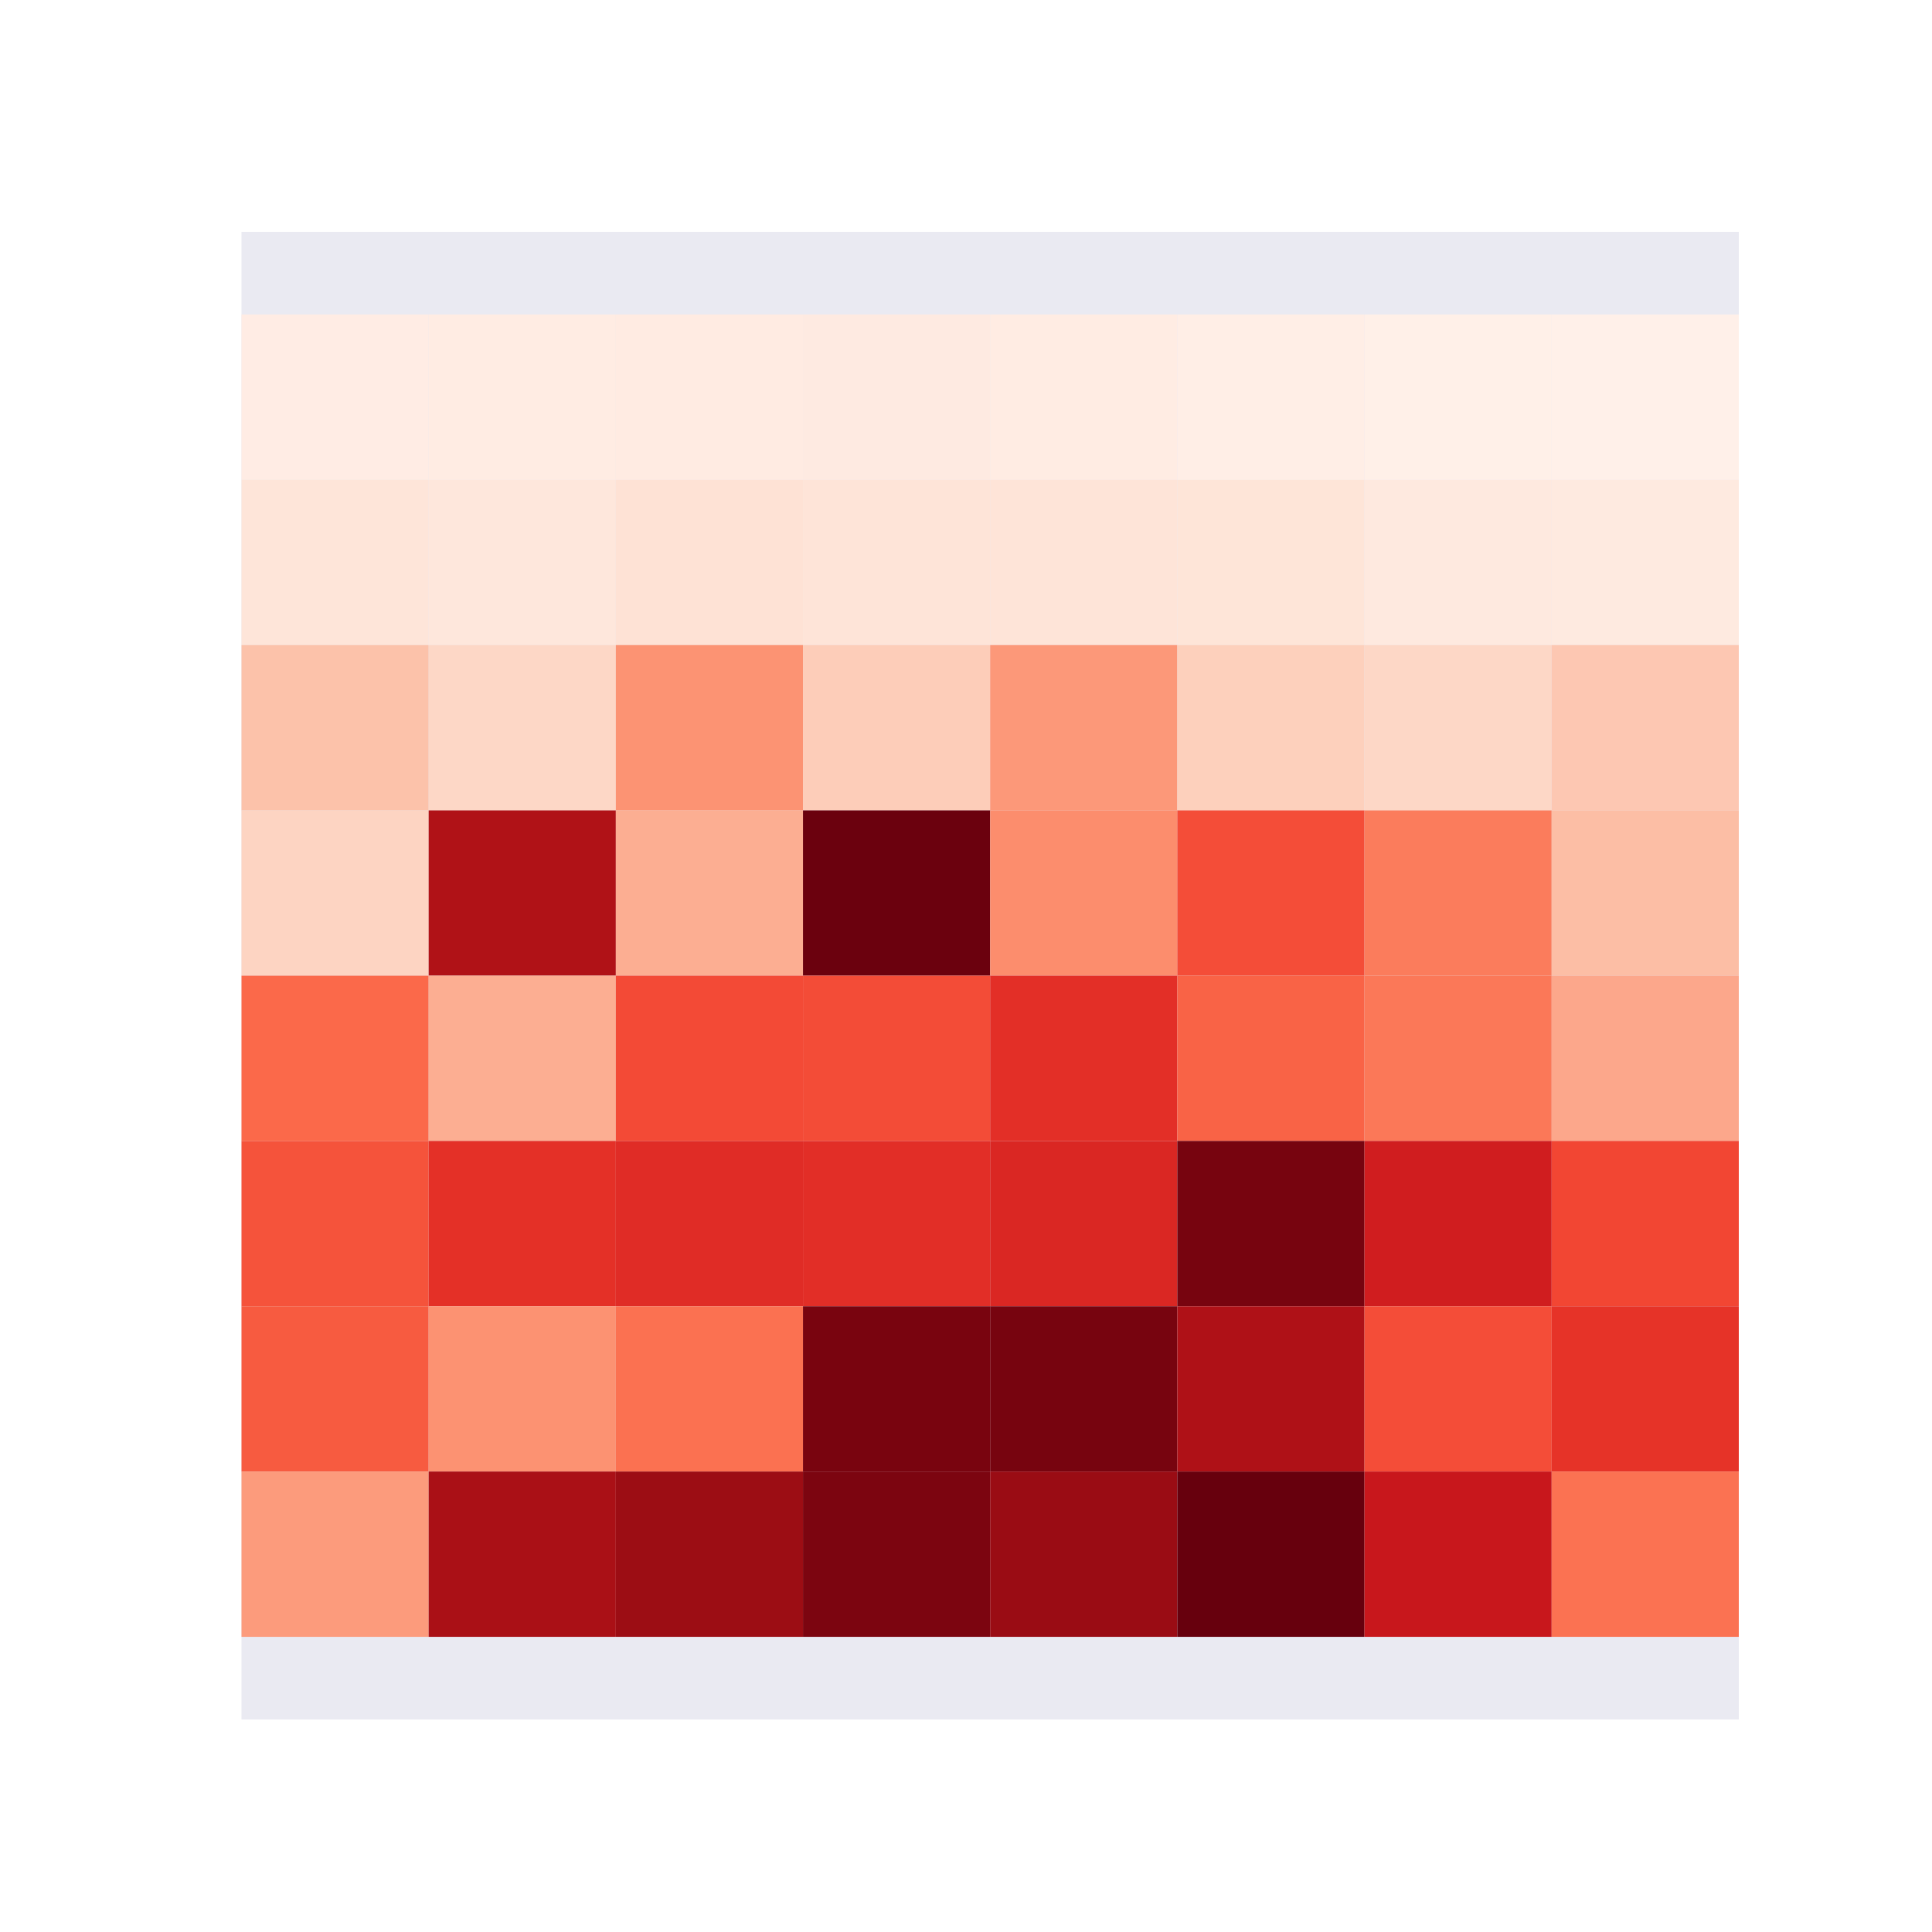
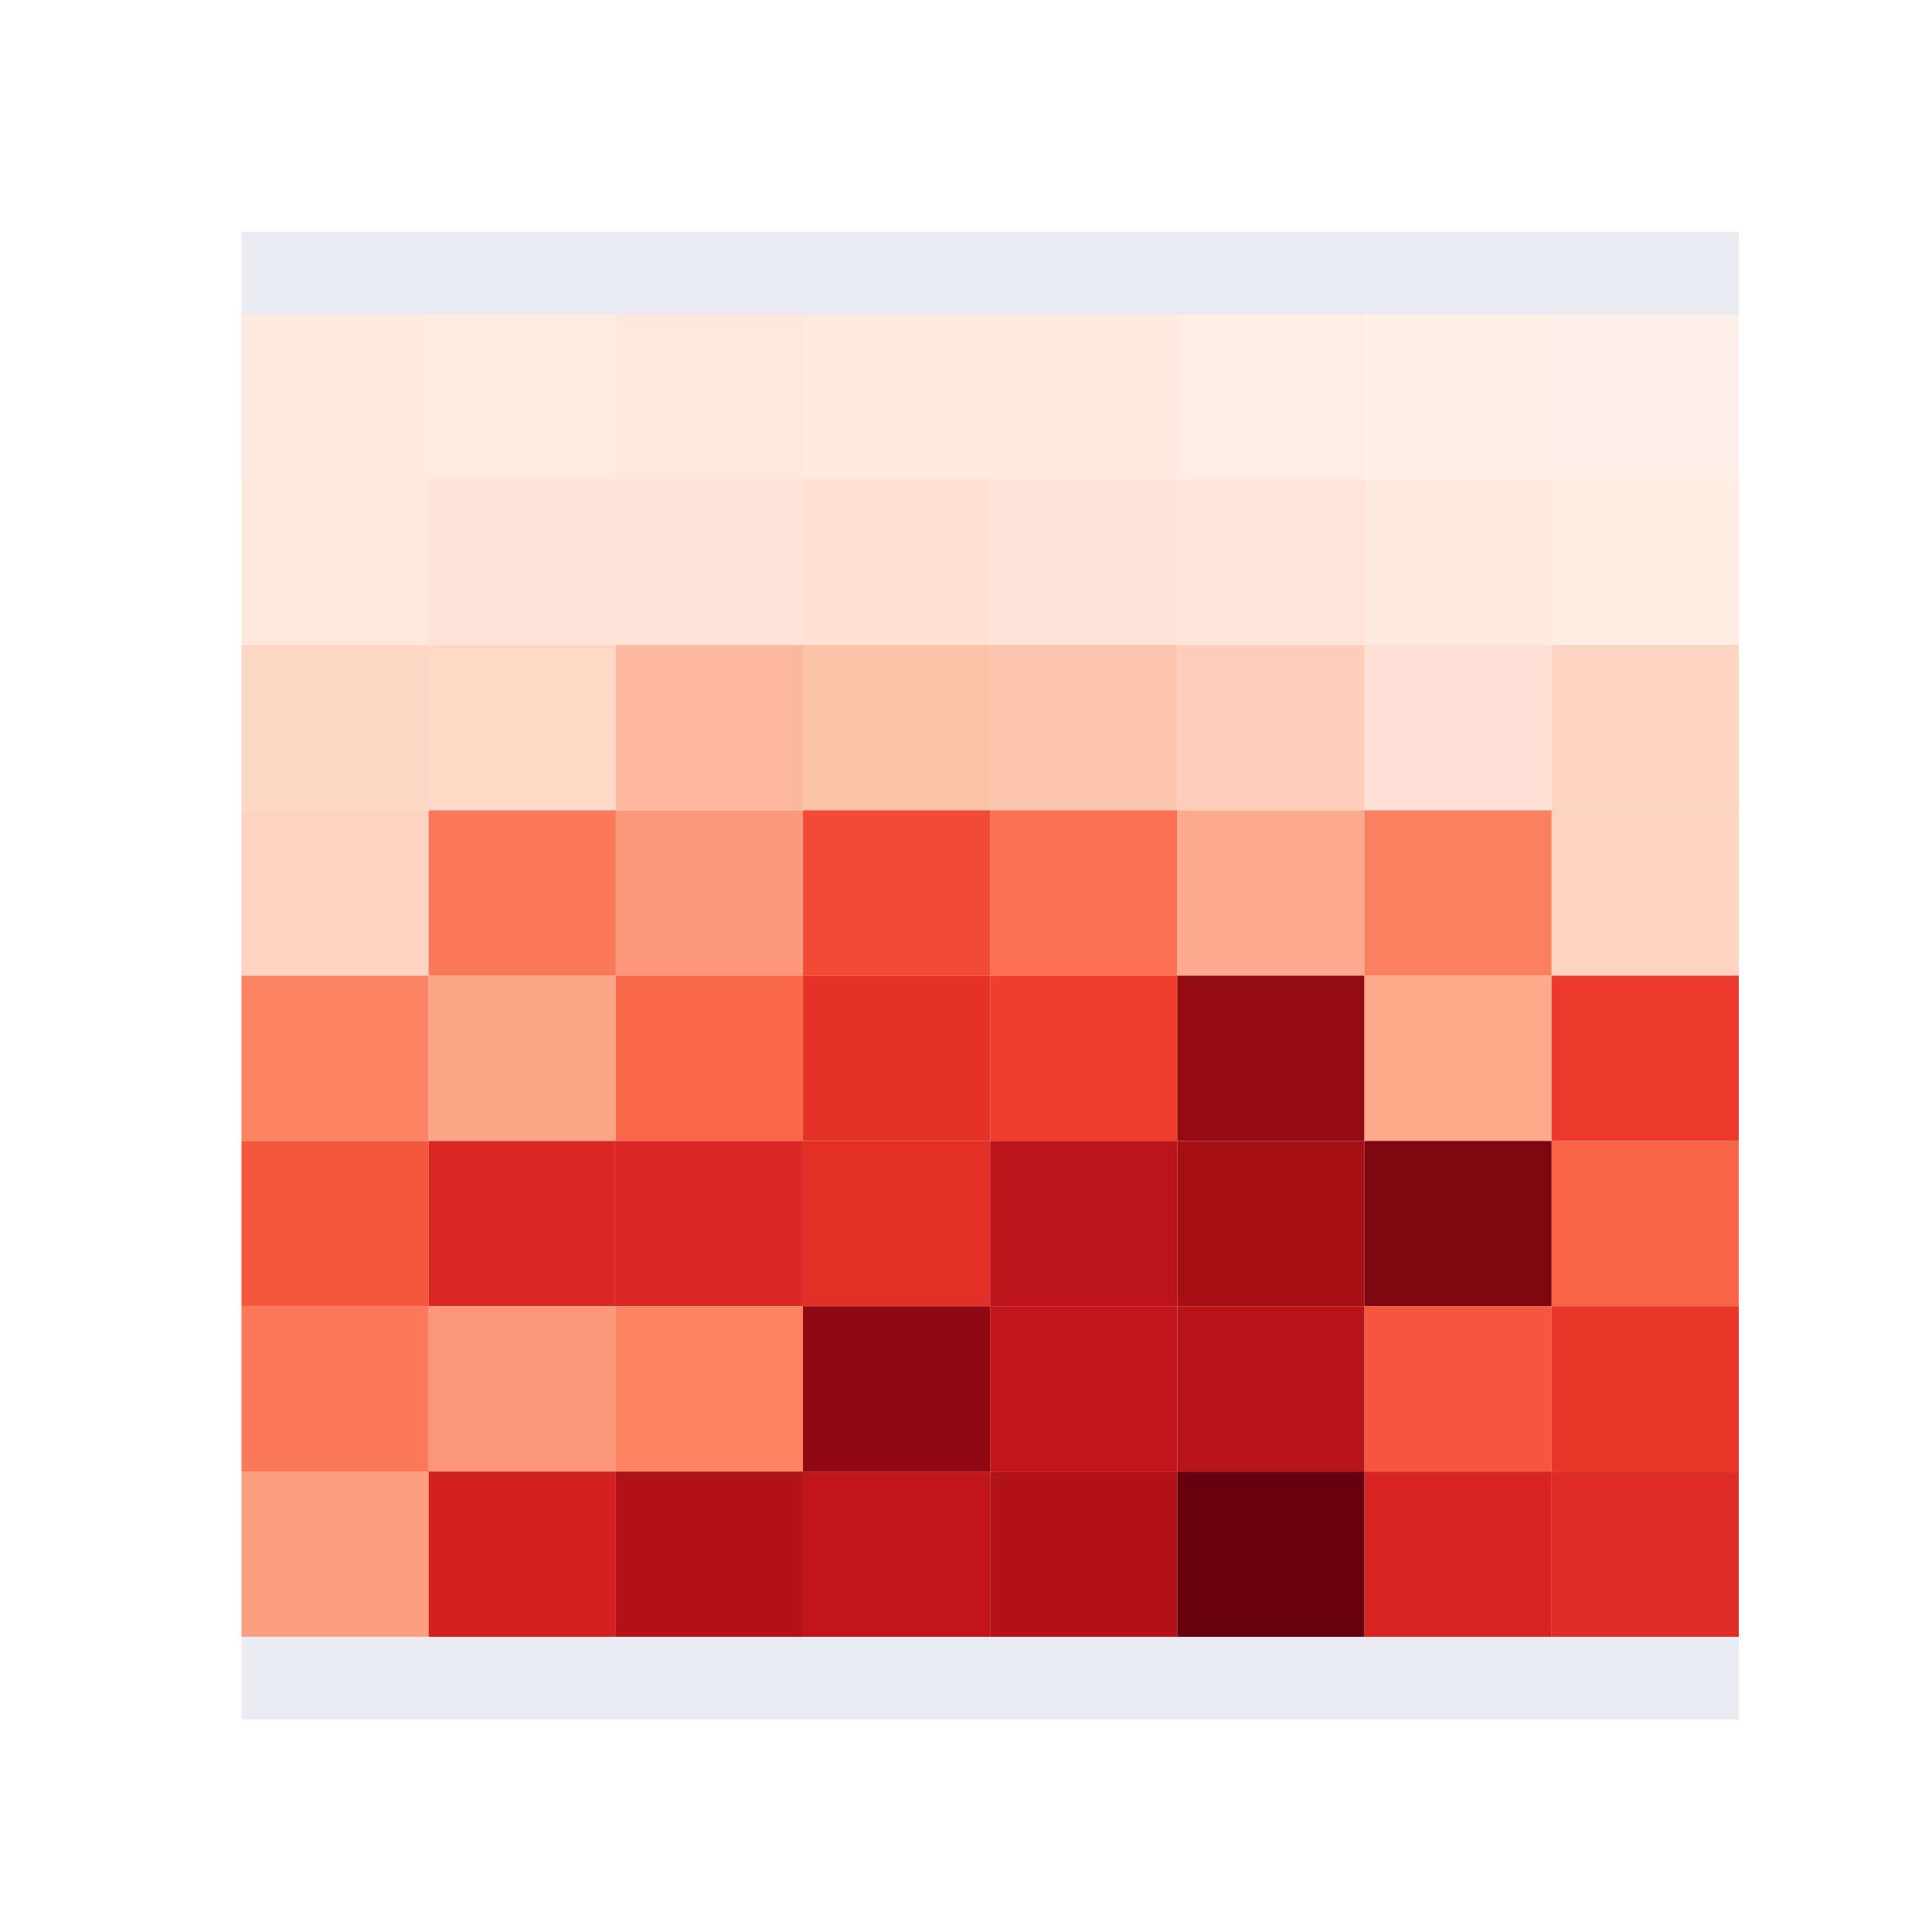
<svg xmlns="http://www.w3.org/2000/svg" height="288pt" version="1.1" viewBox="0 0 288 288" width="288pt">
  <defs>
    <style type="text/css">
*{stroke-linecap:butt;stroke-linejoin:round;white-space:pre;}
  </style>
  </defs>
  <g id="figure_1">
    <g id="patch_1">
      <path d="M 0 288  L 288 288  L 288 0  L 0 0  z " style="fill:#ffffff;" />
    </g>
    <g id="axes_1">
      <g id="patch_2">
        <path d="M 36 256.32  L 259.2 256.32  L 259.2 34.56  L 36 34.56  z " style="fill:#eaeaf2;" />
      </g>
      <g id="matplotlib.axis_1" />
      <g id="matplotlib.axis_2" />
      <g id="QuadMesh_1">
-         <path clip-path="url(#p198eb5b3b7)" d="M 36 46.88  L 63.9 46.88  L 63.9 71.52  L 36 71.52  L 36 46.88  " style="fill:#ffece4;" />
-         <path clip-path="url(#p198eb5b3b7)" d="M 63.9 46.88  L 91.8 46.88  L 91.8 71.52  L 63.9 71.52  L 63.9 46.88  " style="fill:#ffece3;" />
-         <path clip-path="url(#p198eb5b3b7)" d="M 91.8 46.88  L 119.7 46.88  L 119.7 71.52  L 91.8 71.52  L 91.8 46.88  " style="fill:#ffebe2;" />
-         <path clip-path="url(#p198eb5b3b7)" d="M 119.7 46.88  L 147.6 46.88  L 147.6 71.52  L 119.7 71.52  L 119.7 46.88  " style="fill:#feeae1;" />
-         <path clip-path="url(#p198eb5b3b7)" d="M 147.6 46.88  L 175.5 46.88  L 175.5 71.52  L 147.6 71.52  L 147.6 46.88  " style="fill:#ffece3;" />
-         <path clip-path="url(#p198eb5b3b7)" d="M 175.5 46.88  L 203.4 46.88  L 203.4 71.52  L 175.5 71.52  L 175.5 46.88  " style="fill:#ffeee6;" />
-         <path clip-path="url(#p198eb5b3b7)" d="M 203.4 46.88  L 231.3 46.88  L 231.3 71.52  L 203.4 71.52  L 203.4 46.88  " style="fill:#fff0e8;" />
-         <path clip-path="url(#p198eb5b3b7)" d="M 231.3 46.88  L 259.2 46.88  L 259.2 71.52  L 231.3 71.52  L 231.3 46.88  " style="fill:#fff0e9;" />
-         <path clip-path="url(#p198eb5b3b7)" d="M 36 71.52  L 63.9 71.52  L 63.9 96.16  L 36 96.16  L 36 71.52  " style="fill:#fee5d9;" />
-         <path clip-path="url(#p198eb5b3b7)" d="M 63.9 71.52  L 91.8 71.52  L 91.8 96.16  L 63.9 96.16  L 63.9 71.52  " style="fill:#fee7dc;" />
-         <path clip-path="url(#p198eb5b3b7)" d="M 91.8 71.52  L 119.7 71.52  L 119.7 96.16  L 91.8 96.16  L 91.8 71.52  " style="fill:#fee2d5;" />
-         <path clip-path="url(#p198eb5b3b7)" d="M 119.7 71.52  L 147.6 71.52  L 147.6 96.16  L 119.7 96.16  L 119.7 71.52  " style="fill:#fee4d8;" />
-         <path clip-path="url(#p198eb5b3b7)" d="M 147.6 71.52  L 175.5 71.52  L 175.5 96.16  L 147.6 96.16  L 147.6 71.52  " style="fill:#fee4d8;" />
-         <path clip-path="url(#p198eb5b3b7)" d="M 175.5 71.52  L 203.4 71.52  L 203.4 96.16  L 175.5 96.16  L 175.5 71.52  " style="fill:#fee5d8;" />
-         <path clip-path="url(#p198eb5b3b7)" d="M 203.4 71.52  L 231.3 71.52  L 231.3 96.16  L 203.4 96.16  L 203.4 71.52  " style="fill:#fee9df;" />
-         <path clip-path="url(#p198eb5b3b7)" d="M 231.3 71.52  L 259.2 71.52  L 259.2 96.16  L 231.3 96.16  L 231.3 71.52  " style="fill:#feeae0;" />
-         <path clip-path="url(#p198eb5b3b7)" d="M 36 96.16  L 63.9 96.16  L 63.9 120.8  L 36 120.8  L 36 96.16  " style="fill:#fcc2aa;" />
-         <path clip-path="url(#p198eb5b3b7)" d="M 63.9 96.16  L 91.8 96.16  L 91.8 120.8  L 63.9 120.8  L 63.9 96.16  " style="fill:#fdd7c6;" />
-         <path clip-path="url(#p198eb5b3b7)" d="M 91.8 96.16  L 119.7 96.16  L 119.7 120.8  L 91.8 120.8  L 91.8 96.16  " style="fill:#fc9373;" />
-         <path clip-path="url(#p198eb5b3b7)" d="M 119.7 96.16  L 147.6 96.16  L 147.6 120.8  L 119.7 120.8  L 119.7 96.16  " style="fill:#fdcdb9;" />
-         <path clip-path="url(#p198eb5b3b7)" d="M 147.6 96.16  L 175.5 96.16  L 175.5 120.8  L 147.6 120.8  L 147.6 96.16  " style="fill:#fc9879;" />
-         <path clip-path="url(#p198eb5b3b7)" d="M 175.5 96.16  L 203.4 96.16  L 203.4 120.8  L 175.5 120.8  L 175.5 96.16  " style="fill:#fdd0bc;" />
-         <path clip-path="url(#p198eb5b3b7)" d="M 203.4 96.16  L 231.3 96.16  L 231.3 120.8  L 203.4 120.8  L 203.4 96.16  " style="fill:#fdd7c6;" />
-         <path clip-path="url(#p198eb5b3b7)" d="M 231.3 96.16  L 259.2 96.16  L 259.2 120.8  L 231.3 120.8  L 231.3 96.16  " style="fill:#fdc7b2;" />
-         <path clip-path="url(#p198eb5b3b7)" d="M 36 120.8  L 63.9 120.8  L 63.9 145.44  L 36 145.44  L 36 120.8  " style="fill:#fdd4c2;" />
-         <path clip-path="url(#p198eb5b3b7)" d="M 63.9 120.8  L 91.8 120.8  L 91.8 145.44  L 63.9 145.44  L 63.9 120.8  " style="fill:#b01217;" />
-         <path clip-path="url(#p198eb5b3b7)" d="M 91.8 120.8  L 119.7 120.8  L 119.7 145.44  L 91.8 145.44  L 91.8 120.8  " style="fill:#fcae92;" />
-         <path clip-path="url(#p198eb5b3b7)" d="M 119.7 120.8  L 147.6 120.8  L 147.6 145.44  L 119.7 145.44  L 119.7 120.8  " style="fill:#6b010e;" />
-         <path clip-path="url(#p198eb5b3b7)" d="M 147.6 120.8  L 175.5 120.8  L 175.5 145.44  L 147.6 145.44  L 147.6 120.8  " style="fill:#fc8d6d;" />
-         <path clip-path="url(#p198eb5b3b7)" d="M 175.5 120.8  L 203.4 120.8  L 203.4 145.44  L 175.5 145.44  L 175.5 120.8  " style="fill:#f44d38;" />
-         <path clip-path="url(#p198eb5b3b7)" d="M 203.4 120.8  L 231.3 120.8  L 231.3 145.44  L 203.4 145.44  L 203.4 120.8  " style="fill:#fb7c5c;" />
-         <path clip-path="url(#p198eb5b3b7)" d="M 231.3 120.8  L 259.2 120.8  L 259.2 145.44  L 231.3 145.44  L 231.3 120.8  " style="fill:#fcbea5;" />
-         <path clip-path="url(#p198eb5b3b7)" d="M 36 145.44  L 63.9 145.44  L 63.9 170.08  L 36 170.08  L 36 145.44  " style="fill:#fb694a;" />
-         <path clip-path="url(#p198eb5b3b7)" d="M 63.9 145.44  L 91.8 145.44  L 91.8 170.08  L 63.9 170.08  L 63.9 145.44  " style="fill:#fcae92;" />
-         <path clip-path="url(#p198eb5b3b7)" d="M 91.8 145.44  L 119.7 145.44  L 119.7 170.08  L 91.8 170.08  L 91.8 145.44  " style="fill:#f34a36;" />
-         <path clip-path="url(#p198eb5b3b7)" d="M 119.7 145.44  L 147.6 145.44  L 147.6 170.08  L 119.7 170.08  L 119.7 145.44  " style="fill:#f34c37;" />
-         <path clip-path="url(#p198eb5b3b7)" d="M 147.6 145.44  L 175.5 145.44  L 175.5 170.08  L 147.6 170.08  L 147.6 145.44  " style="fill:#e32f27;" />
-         <path clip-path="url(#p198eb5b3b7)" d="M 175.5 145.44  L 203.4 145.44  L 203.4 170.08  L 175.5 170.08  L 175.5 145.44  " style="fill:#f96346;" />
-         <path clip-path="url(#p198eb5b3b7)" d="M 203.4 145.44  L 231.3 145.44  L 231.3 170.08  L 203.4 170.08  L 203.4 145.44  " style="fill:#fb7858;" />
-         <path clip-path="url(#p198eb5b3b7)" d="M 231.3 145.44  L 259.2 145.44  L 259.2 170.08  L 231.3 170.08  L 231.3 145.44  " style="fill:#fca78b;" />
-         <path clip-path="url(#p198eb5b3b7)" d="M 36 170.08  L 63.9 170.08  L 63.9 194.72  L 36 194.72  L 36 170.08  " style="fill:#f5533b;" />
-         <path clip-path="url(#p198eb5b3b7)" d="M 63.9 170.08  L 91.8 170.08  L 91.8 194.72  L 63.9 194.72  L 63.9 170.08  " style="fill:#e43027;" />
-         <path clip-path="url(#p198eb5b3b7)" d="M 91.8 170.08  L 119.7 170.08  L 119.7 194.72  L 91.8 194.72  L 91.8 170.08  " style="fill:#e02c26;" />
-         <path clip-path="url(#p198eb5b3b7)" d="M 119.7 170.08  L 147.6 170.08  L 147.6 194.72  L 119.7 194.72  L 119.7 170.08  " style="fill:#e22e27;" />
-         <path clip-path="url(#p198eb5b3b7)" d="M 147.6 170.08  L 175.5 170.08  L 175.5 194.72  L 147.6 194.72  L 147.6 170.08  " style="fill:#da2723;" />
-         <path clip-path="url(#p198eb5b3b7)" d="M 175.5 170.08  L 203.4 170.08  L 203.4 194.72  L 175.5 194.72  L 175.5 170.08  " style="fill:#77040f;" />
-         <path clip-path="url(#p198eb5b3b7)" d="M 203.4 170.08  L 231.3 170.08  L 231.3 194.72  L 203.4 194.72  L 203.4 170.08  " style="fill:#d01d1f;" />
-         <path clip-path="url(#p198eb5b3b7)" d="M 231.3 170.08  L 259.2 170.08  L 259.2 194.72  L 231.3 194.72  L 231.3 170.08  " style="fill:#f24633;" />
-         <path clip-path="url(#p198eb5b3b7)" d="M 36 194.72  L 63.9 194.72  L 63.9 219.36  L 36 219.36  L 36 194.72  " style="fill:#f75b40;" />
-         <path clip-path="url(#p198eb5b3b7)" d="M 63.9 194.72  L 91.8 194.72  L 91.8 219.36  L 63.9 219.36  L 63.9 194.72  " style="fill:#fc9272;" />
-         <path clip-path="url(#p198eb5b3b7)" d="M 91.8 194.72  L 119.7 194.72  L 119.7 219.36  L 91.8 219.36  L 91.8 194.72  " style="fill:#fb7151;" />
-         <path clip-path="url(#p198eb5b3b7)" d="M 119.7 194.72  L 147.6 194.72  L 147.6 219.36  L 119.7 219.36  L 119.7 194.72  " style="fill:#79040f;" />
-         <path clip-path="url(#p198eb5b3b7)" d="M 147.6 194.72  L 175.5 194.72  L 175.5 219.36  L 147.6 219.36  L 147.6 194.72  " style="fill:#77040f;" />
-         <path clip-path="url(#p198eb5b3b7)" d="M 175.5 194.72  L 203.4 194.72  L 203.4 219.36  L 175.5 219.36  L 175.5 194.72  " style="fill:#af1117;" />
-         <path clip-path="url(#p198eb5b3b7)" d="M 203.4 194.72  L 231.3 194.72  L 231.3 219.36  L 203.4 219.36  L 203.4 194.72  " style="fill:#f44d38;" />
-         <path clip-path="url(#p198eb5b3b7)" d="M 231.3 194.72  L 259.2 194.72  L 259.2 219.36  L 231.3 219.36  L 231.3 194.72  " style="fill:#e63328;" />
-         <path clip-path="url(#p198eb5b3b7)" d="M 36 219.36  L 63.9 219.36  L 63.9 244  L 36 244  L 36 219.36  " style="fill:#fc9b7c;" />
-         <path clip-path="url(#p198eb5b3b7)" d="M 63.9 219.36  L 91.8 219.36  L 91.8 244  L 63.9 244  L 63.9 219.36  " style="fill:#aa1016;" />
-         <path clip-path="url(#p198eb5b3b7)" d="M 91.8 219.36  L 119.7 219.36  L 119.7 244  L 91.8 244  L 91.8 219.36  " style="fill:#9c0d14;" />
-         <path clip-path="url(#p198eb5b3b7)" d="M 119.7 219.36  L 147.6 219.36  L 147.6 244  L 119.7 244  L 119.7 219.36  " style="fill:#7c0510;" />
-         <path clip-path="url(#p198eb5b3b7)" d="M 147.6 219.36  L 175.5 219.36  L 175.5 244  L 147.6 244  L 147.6 219.36  " style="fill:#9a0c14;" />
-         <path clip-path="url(#p198eb5b3b7)" d="M 175.5 219.36  L 203.4 219.36  L 203.4 244  L 175.5 244  L 175.5 219.36  " style="fill:#67000d;" />
-         <path clip-path="url(#p198eb5b3b7)" d="M 203.4 219.36  L 231.3 219.36  L 231.3 244  L 203.4 244  L 203.4 219.36  " style="fill:#c8171c;" />
-         <path clip-path="url(#p198eb5b3b7)" d="M 231.3 219.36  L 259.2 219.36  L 259.2 244  L 231.3 244  L 231.3 219.36  " style="fill:#fb7252;" />
+         <path clip-path="url(#pfc06a560c2)" d="M 36 46.88  L 63.9 46.88  L 63.9 71.52  L 36 71.52  L 36 46.88  " style="fill:#feeae0;" />
+         <path clip-path="url(#pfc06a560c2)" d="M 63.9 46.88  L 91.8 46.88  L 91.8 71.52  L 63.9 71.52  L 63.9 46.88  " style="fill:#ffebe2;" />
+         <path clip-path="url(#pfc06a560c2)" d="M 91.8 46.88  L 119.7 46.88  L 119.7 71.52  L 91.8 71.52  L 91.8 46.88  " style="fill:#fee8de;" />
+         <path clip-path="url(#pfc06a560c2)" d="M 119.7 46.88  L 147.6 46.88  L 147.6 71.52  L 119.7 71.52  L 119.7 46.88  " style="fill:#fee9df;" />
+         <path clip-path="url(#pfc06a560c2)" d="M 147.6 46.88  L 175.5 46.88  L 175.5 71.52  L 147.6 71.52  L 147.6 46.88  " style="fill:#feeae1;" />
+         <path clip-path="url(#pfc06a560c2)" d="M 175.5 46.88  L 203.4 46.88  L 203.4 71.52  L 175.5 71.52  L 175.5 46.88  " style="fill:#ffede5;" />
+         <path clip-path="url(#pfc06a560c2)" d="M 203.4 46.88  L 231.3 46.88  L 231.3 71.52  L 203.4 71.52  L 203.4 46.88  " style="fill:#fff0e8;" />
+         <path clip-path="url(#pfc06a560c2)" d="M 231.3 46.88  L 259.2 46.88  L 259.2 71.52  L 231.3 71.52  L 231.3 46.88  " style="fill:#fff0e9;" />
+         <path clip-path="url(#pfc06a560c2)" d="M 36 71.52  L 63.9 71.52  L 63.9 96.16  L 36 96.16  L 36 71.52  " style="fill:#fee7db;" />
+         <path clip-path="url(#pfc06a560c2)" d="M 63.9 71.52  L 91.8 71.52  L 91.8 96.16  L 63.9 96.16  L 63.9 71.52  " style="fill:#fee2d5;" />
+         <path clip-path="url(#pfc06a560c2)" d="M 91.8 71.52  L 119.7 71.52  L 119.7 96.16  L 91.8 96.16  L 91.8 71.52  " style="fill:#fee2d5;" />
+         <path clip-path="url(#pfc06a560c2)" d="M 119.7 71.52  L 147.6 71.52  L 147.6 96.16  L 119.7 96.16  L 119.7 71.52  " style="fill:#fee1d3;" />
+         <path clip-path="url(#pfc06a560c2)" d="M 147.6 71.52  L 175.5 71.52  L 175.5 96.16  L 147.6 96.16  L 147.6 71.52  " style="fill:#fee3d7;" />
+         <path clip-path="url(#pfc06a560c2)" d="M 175.5 71.52  L 203.4 71.52  L 203.4 96.16  L 175.5 96.16  L 175.5 71.52  " style="fill:#fee5d8;" />
+         <path clip-path="url(#pfc06a560c2)" d="M 203.4 71.52  L 231.3 71.52  L 231.3 96.16  L 203.4 96.16  L 203.4 71.52  " style="fill:#fee9df;" />
+         <path clip-path="url(#pfc06a560c2)" d="M 231.3 71.52  L 259.2 71.52  L 259.2 96.16  L 231.3 96.16  L 231.3 71.52  " style="fill:#ffece3;" />
+         <path clip-path="url(#pfc06a560c2)" d="M 36 96.16  L 63.9 96.16  L 63.9 120.8  L 36 120.8  L 36 96.16  " style="fill:#fdd7c6;" />
+         <path clip-path="url(#pfc06a560c2)" d="M 63.9 96.16  L 91.8 96.16  L 91.8 120.8  L 63.9 120.8  L 63.9 96.16  " style="fill:#fed8c7;" />
+         <path clip-path="url(#pfc06a560c2)" d="M 91.8 96.16  L 119.7 96.16  L 119.7 120.8  L 91.8 120.8  L 91.8 96.16  " style="fill:#fcb89e;" />
+         <path clip-path="url(#pfc06a560c2)" d="M 119.7 96.16  L 147.6 96.16  L 147.6 120.8  L 119.7 120.8  L 119.7 96.16  " style="fill:#fcc3ab;" />
+         <path clip-path="url(#pfc06a560c2)" d="M 147.6 96.16  L 175.5 96.16  L 175.5 120.8  L 147.6 120.8  L 147.6 96.16  " style="fill:#fdc5ae;" />
+         <path clip-path="url(#pfc06a560c2)" d="M 175.5 96.16  L 203.4 96.16  L 203.4 120.8  L 175.5 120.8  L 175.5 96.16  " style="fill:#fdcdb9;" />
+         <path clip-path="url(#pfc06a560c2)" d="M 203.4 96.16  L 231.3 96.16  L 231.3 120.8  L 203.4 120.8  L 203.4 96.16  " style="fill:#fee1d4;" />
+         <path clip-path="url(#pfc06a560c2)" d="M 231.3 96.16  L 259.2 96.16  L 259.2 120.8  L 231.3 120.8  L 231.3 96.16  " style="fill:#fdd3c1;" />
+         <path clip-path="url(#pfc06a560c2)" d="M 36 120.8  L 63.9 120.8  L 63.9 145.44  L 36 145.44  L 36 120.8  " style="fill:#fdd3c1;" />
+         <path clip-path="url(#pfc06a560c2)" d="M 63.9 120.8  L 91.8 120.8  L 91.8 145.44  L 63.9 145.44  L 63.9 120.8  " style="fill:#fb7858;" />
+         <path clip-path="url(#pfc06a560c2)" d="M 91.8 120.8  L 119.7 120.8  L 119.7 145.44  L 91.8 145.44  L 91.8 120.8  " style="fill:#fc997a;" />
+         <path clip-path="url(#pfc06a560c2)" d="M 119.7 120.8  L 147.6 120.8  L 147.6 145.44  L 119.7 145.44  L 119.7 120.8  " style="fill:#f34a36;" />
+         <path clip-path="url(#pfc06a560c2)" d="M 147.6 120.8  L 175.5 120.8  L 175.5 145.44  L 147.6 145.44  L 147.6 120.8  " style="fill:#fb7050;" />
+         <path clip-path="url(#pfc06a560c2)" d="M 175.5 120.8  L 203.4 120.8  L 203.4 145.44  L 175.5 145.44  L 175.5 120.8  " style="fill:#fcaa8d;" />
+         <path clip-path="url(#pfc06a560c2)" d="M 203.4 120.8  L 231.3 120.8  L 231.3 145.44  L 203.4 145.44  L 203.4 120.8  " style="fill:#fc7f5f;" />
+         <path clip-path="url(#pfc06a560c2)" d="M 231.3 120.8  L 259.2 120.8  L 259.2 145.44  L 231.3 145.44  L 231.3 120.8  " style="fill:#fdd4c2;" />
+         <path clip-path="url(#pfc06a560c2)" d="M 36 145.44  L 63.9 145.44  L 63.9 170.08  L 36 170.08  L 36 145.44  " style="fill:#fc8464;" />
+         <path clip-path="url(#pfc06a560c2)" d="M 63.9 145.44  L 91.8 145.44  L 91.8 170.08  L 63.9 170.08  L 63.9 145.44  " style="fill:#fca486;" />
+         <path clip-path="url(#pfc06a560c2)" d="M 91.8 145.44  L 119.7 145.44  L 119.7 170.08  L 91.8 170.08  L 91.8 145.44  " style="fill:#fa6849;" />
+         <path clip-path="url(#pfc06a560c2)" d="M 119.7 145.44  L 147.6 145.44  L 147.6 170.08  L 119.7 170.08  L 119.7 145.44  " style="fill:#e53228;" />
+         <path clip-path="url(#pfc06a560c2)" d="M 147.6 145.44  L 175.5 145.44  L 175.5 170.08  L 147.6 170.08  L 147.6 145.44  " style="fill:#f03d2d;" />
+         <path clip-path="url(#pfc06a560c2)" d="M 175.5 145.44  L 203.4 145.44  L 203.4 170.08  L 175.5 170.08  L 175.5 145.44  " style="fill:#960b13;" />
+         <path clip-path="url(#pfc06a560c2)" d="M 203.4 145.44  L 231.3 145.44  L 231.3 170.08  L 203.4 170.08  L 203.4 145.44  " style="fill:#fca98c;" />
+         <path clip-path="url(#pfc06a560c2)" d="M 231.3 145.44  L 259.2 145.44  L 259.2 170.08  L 231.3 170.08  L 231.3 145.44  " style="fill:#ec382b;" />
+         <path clip-path="url(#pfc06a560c2)" d="M 36 170.08  L 63.9 170.08  L 63.9 194.72  L 36 194.72  L 36 170.08  " style="fill:#f6583e;" />
+         <path clip-path="url(#pfc06a560c2)" d="M 63.9 170.08  L 91.8 170.08  L 91.8 194.72  L 63.9 194.72  L 63.9 170.08  " style="fill:#db2824;" />
+         <path clip-path="url(#pfc06a560c2)" d="M 91.8 170.08  L 119.7 170.08  L 119.7 194.72  L 91.8 194.72  L 91.8 170.08  " style="fill:#db2824;" />
+         <path clip-path="url(#pfc06a560c2)" d="M 119.7 170.08  L 147.6 170.08  L 147.6 194.72  L 119.7 194.72  L 119.7 170.08  " style="fill:#e43027;" />
+         <path clip-path="url(#pfc06a560c2)" d="M 147.6 170.08  L 175.5 170.08  L 175.5 194.72  L 147.6 194.72  L 147.6 170.08  " style="fill:#bc141a;" />
+         <path clip-path="url(#pfc06a560c2)" d="M 175.5 170.08  L 203.4 170.08  L 203.4 194.72  L 175.5 194.72  L 175.5 170.08  " style="fill:#a50f15;" />
+         <path clip-path="url(#pfc06a560c2)" d="M 203.4 170.08  L 231.3 170.08  L 231.3 194.72  L 203.4 194.72  L 203.4 170.08  " style="fill:#7e0610;" />
+         <path clip-path="url(#pfc06a560c2)" d="M 231.3 170.08  L 259.2 170.08  L 259.2 194.72  L 231.3 194.72  L 231.3 170.08  " style="fill:#f96346;" />
+         <path clip-path="url(#pfc06a560c2)" d="M 36 194.72  L 63.9 194.72  L 63.9 219.36  L 36 219.36  L 36 194.72  " style="fill:#fb7858;" />
+         <path clip-path="url(#pfc06a560c2)" d="M 63.9 194.72  L 91.8 194.72  L 91.8 219.36  L 63.9 219.36  L 63.9 194.72  " style="fill:#fc9879;" />
+         <path clip-path="url(#pfc06a560c2)" d="M 91.8 194.72  L 119.7 194.72  L 119.7 219.36  L 91.8 219.36  L 91.8 194.72  " style="fill:#fc8464;" />
+         <path clip-path="url(#pfc06a560c2)" d="M 119.7 194.72  L 147.6 194.72  L 147.6 219.36  L 119.7 219.36  L 119.7 194.72  " style="fill:#8e0912;" />
+         <path clip-path="url(#pfc06a560c2)" d="M 147.6 194.72  L 175.5 194.72  L 175.5 219.36  L 147.6 219.36  L 147.6 194.72  " style="fill:#c2161b;" />
+         <path clip-path="url(#pfc06a560c2)" d="M 175.5 194.72  L 203.4 194.72  L 203.4 219.36  L 175.5 219.36  L 175.5 194.72  " style="fill:#b81419;" />
+         <path clip-path="url(#pfc06a560c2)" d="M 203.4 194.72  L 231.3 194.72  L 231.3 219.36  L 203.4 219.36  L 203.4 194.72  " style="fill:#f6563d;" />
+         <path clip-path="url(#pfc06a560c2)" d="M 231.3 194.72  L 259.2 194.72  L 259.2 219.36  L 231.3 219.36  L 231.3 194.72  " style="fill:#ea362a;" />
+         <path clip-path="url(#pfc06a560c2)" d="M 36 219.36  L 63.9 219.36  L 63.9 244  L 36 244  L 36 219.36  " style="fill:#fc9e80;" />
+         <path clip-path="url(#pfc06a560c2)" d="M 63.9 219.36  L 91.8 219.36  L 91.8 244  L 63.9 244  L 63.9 219.36  " style="fill:#d32020;" />
+         <path clip-path="url(#pfc06a560c2)" d="M 91.8 219.36  L 119.7 219.36  L 119.7 244  L 91.8 244  L 91.8 219.36  " style="fill:#b31218;" />
+         <path clip-path="url(#pfc06a560c2)" d="M 119.7 219.36  L 147.6 219.36  L 147.6 244  L 119.7 244  L 119.7 219.36  " style="fill:#bf151b;" />
+         <path clip-path="url(#pfc06a560c2)" d="M 147.6 219.36  L 175.5 219.36  L 175.5 244  L 147.6 244  L 147.6 219.36  " style="fill:#b31218;" />
+         <path clip-path="url(#pfc06a560c2)" d="M 175.5 219.36  L 203.4 219.36  L 203.4 244  L 175.5 244  L 175.5 219.36  " style="fill:#67000d;" />
+         <path clip-path="url(#pfc06a560c2)" d="M 203.4 219.36  L 231.3 219.36  L 231.3 244  L 203.4 244  L 203.4 219.36  " style="fill:#d72322;" />
+         <path clip-path="url(#pfc06a560c2)" d="M 231.3 219.36  L 259.2 219.36  L 259.2 244  L 231.3 244  L 231.3 219.36  " style="fill:#e02c26;" />
      </g>
    </g>
  </g>
  <defs>
-     <clipPath id="p198eb5b3b7">
+     <clipPath id="pfc06a560c2">
      <rect height="221.76" width="223.2" x="36" y="34.56" />
    </clipPath>
  </defs>
</svg>
